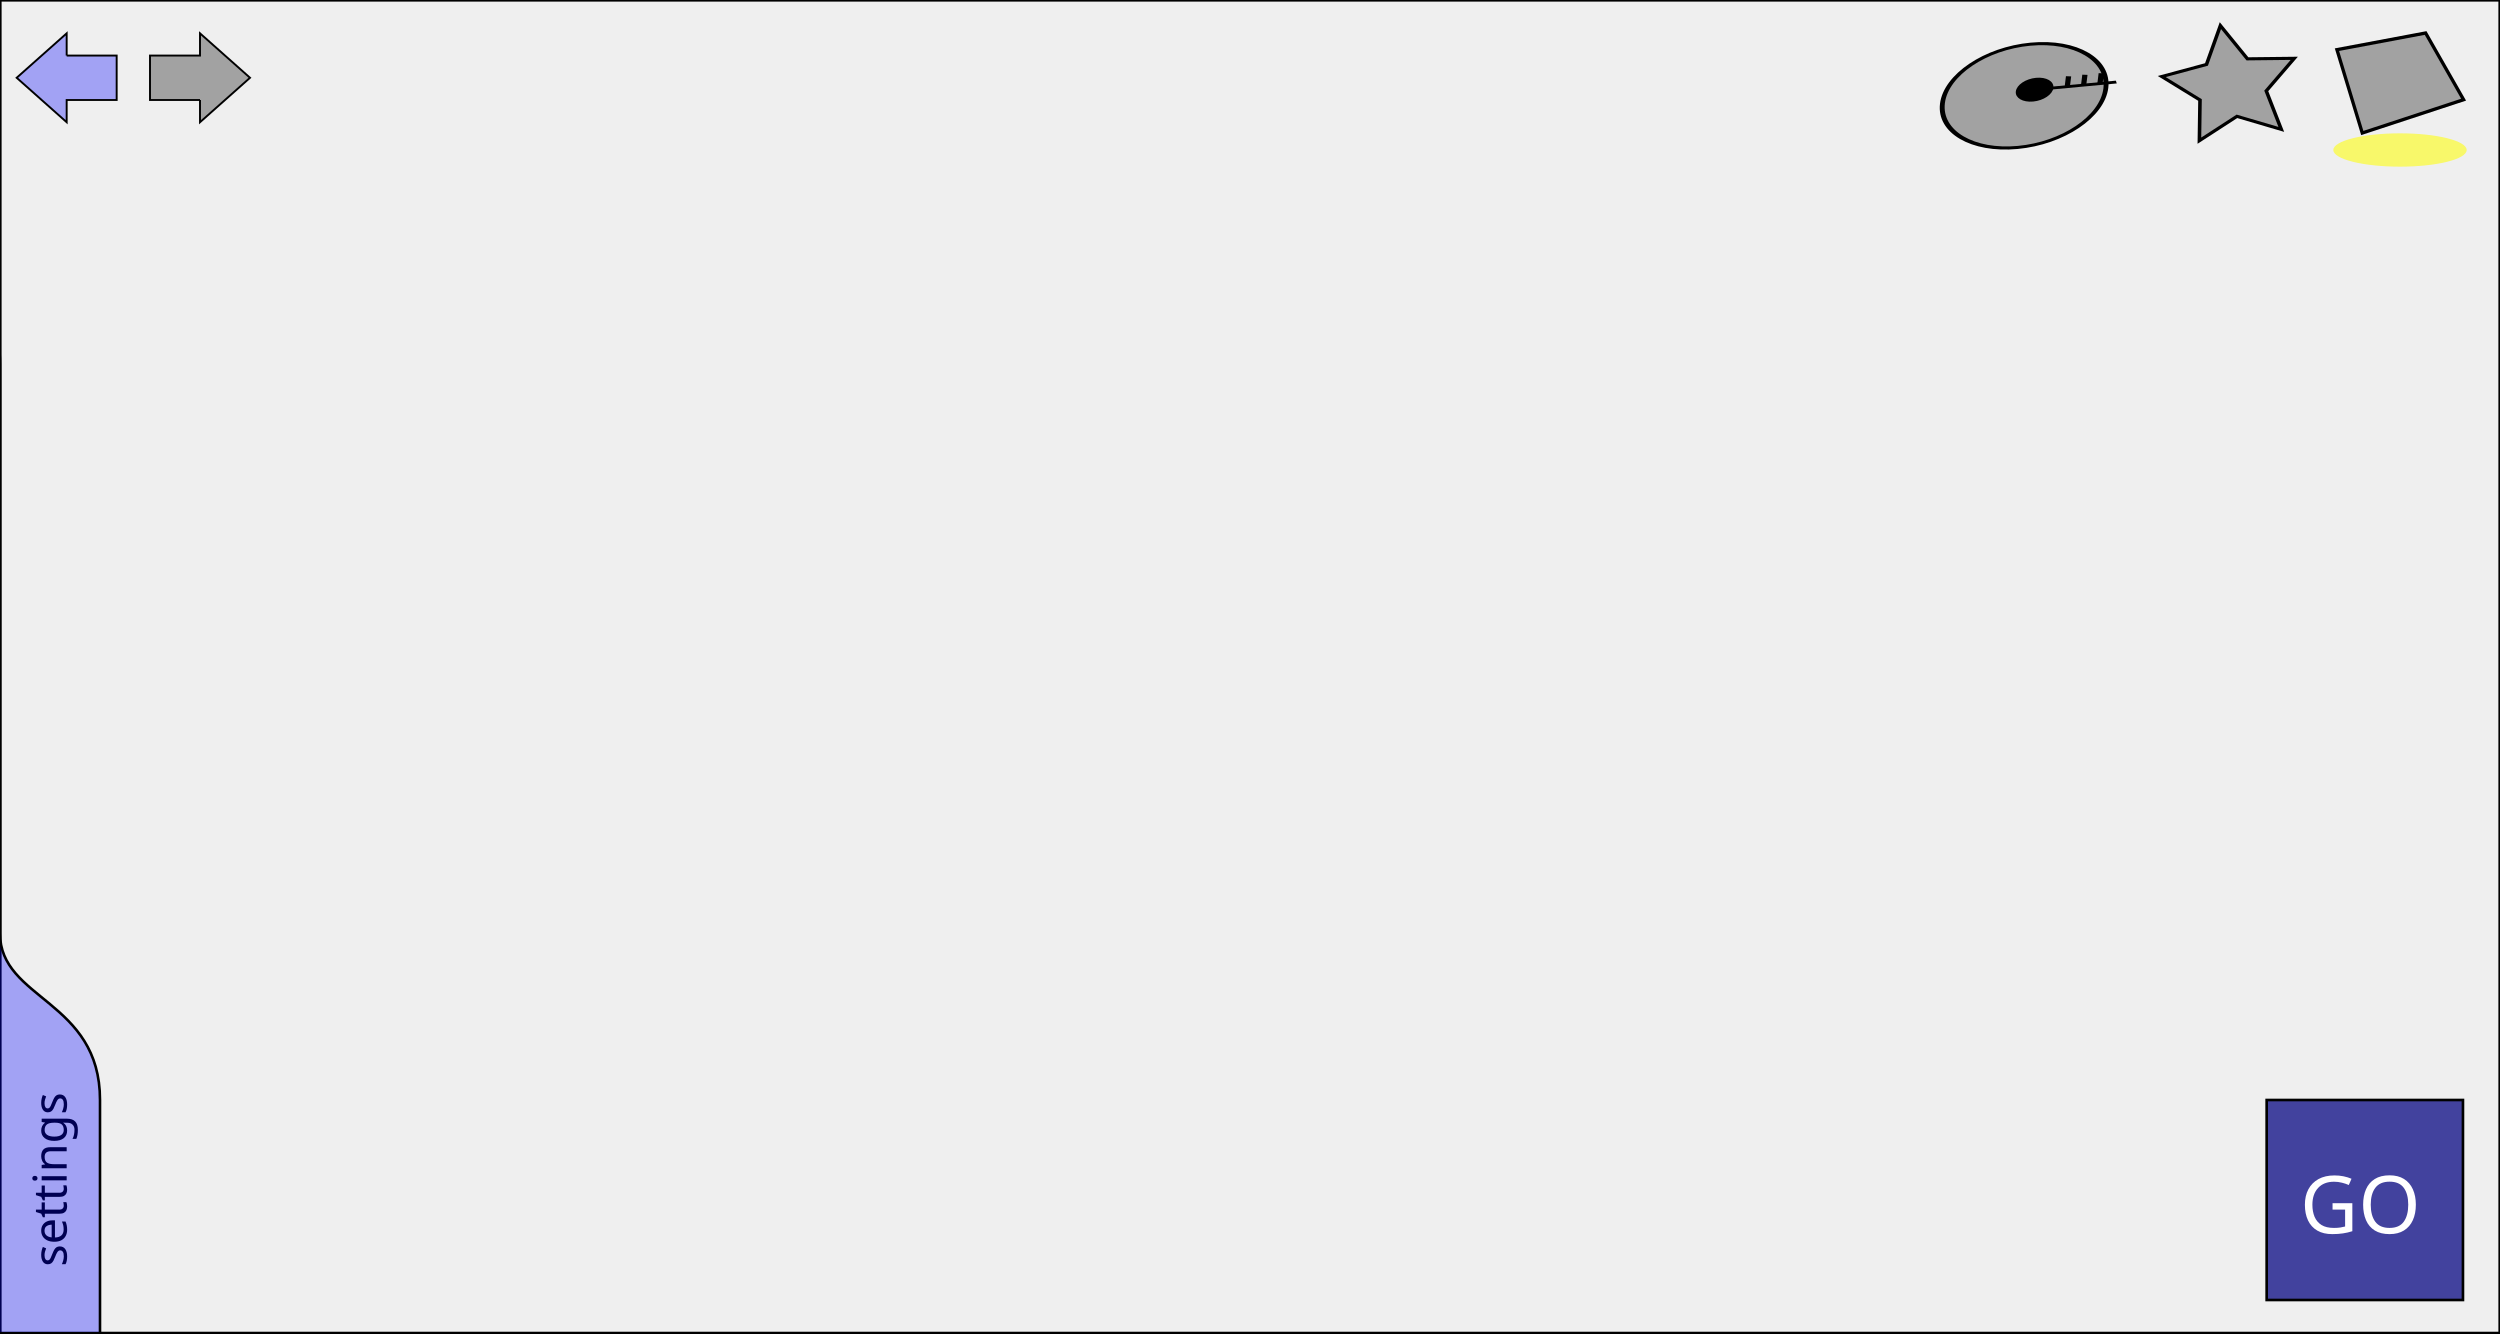
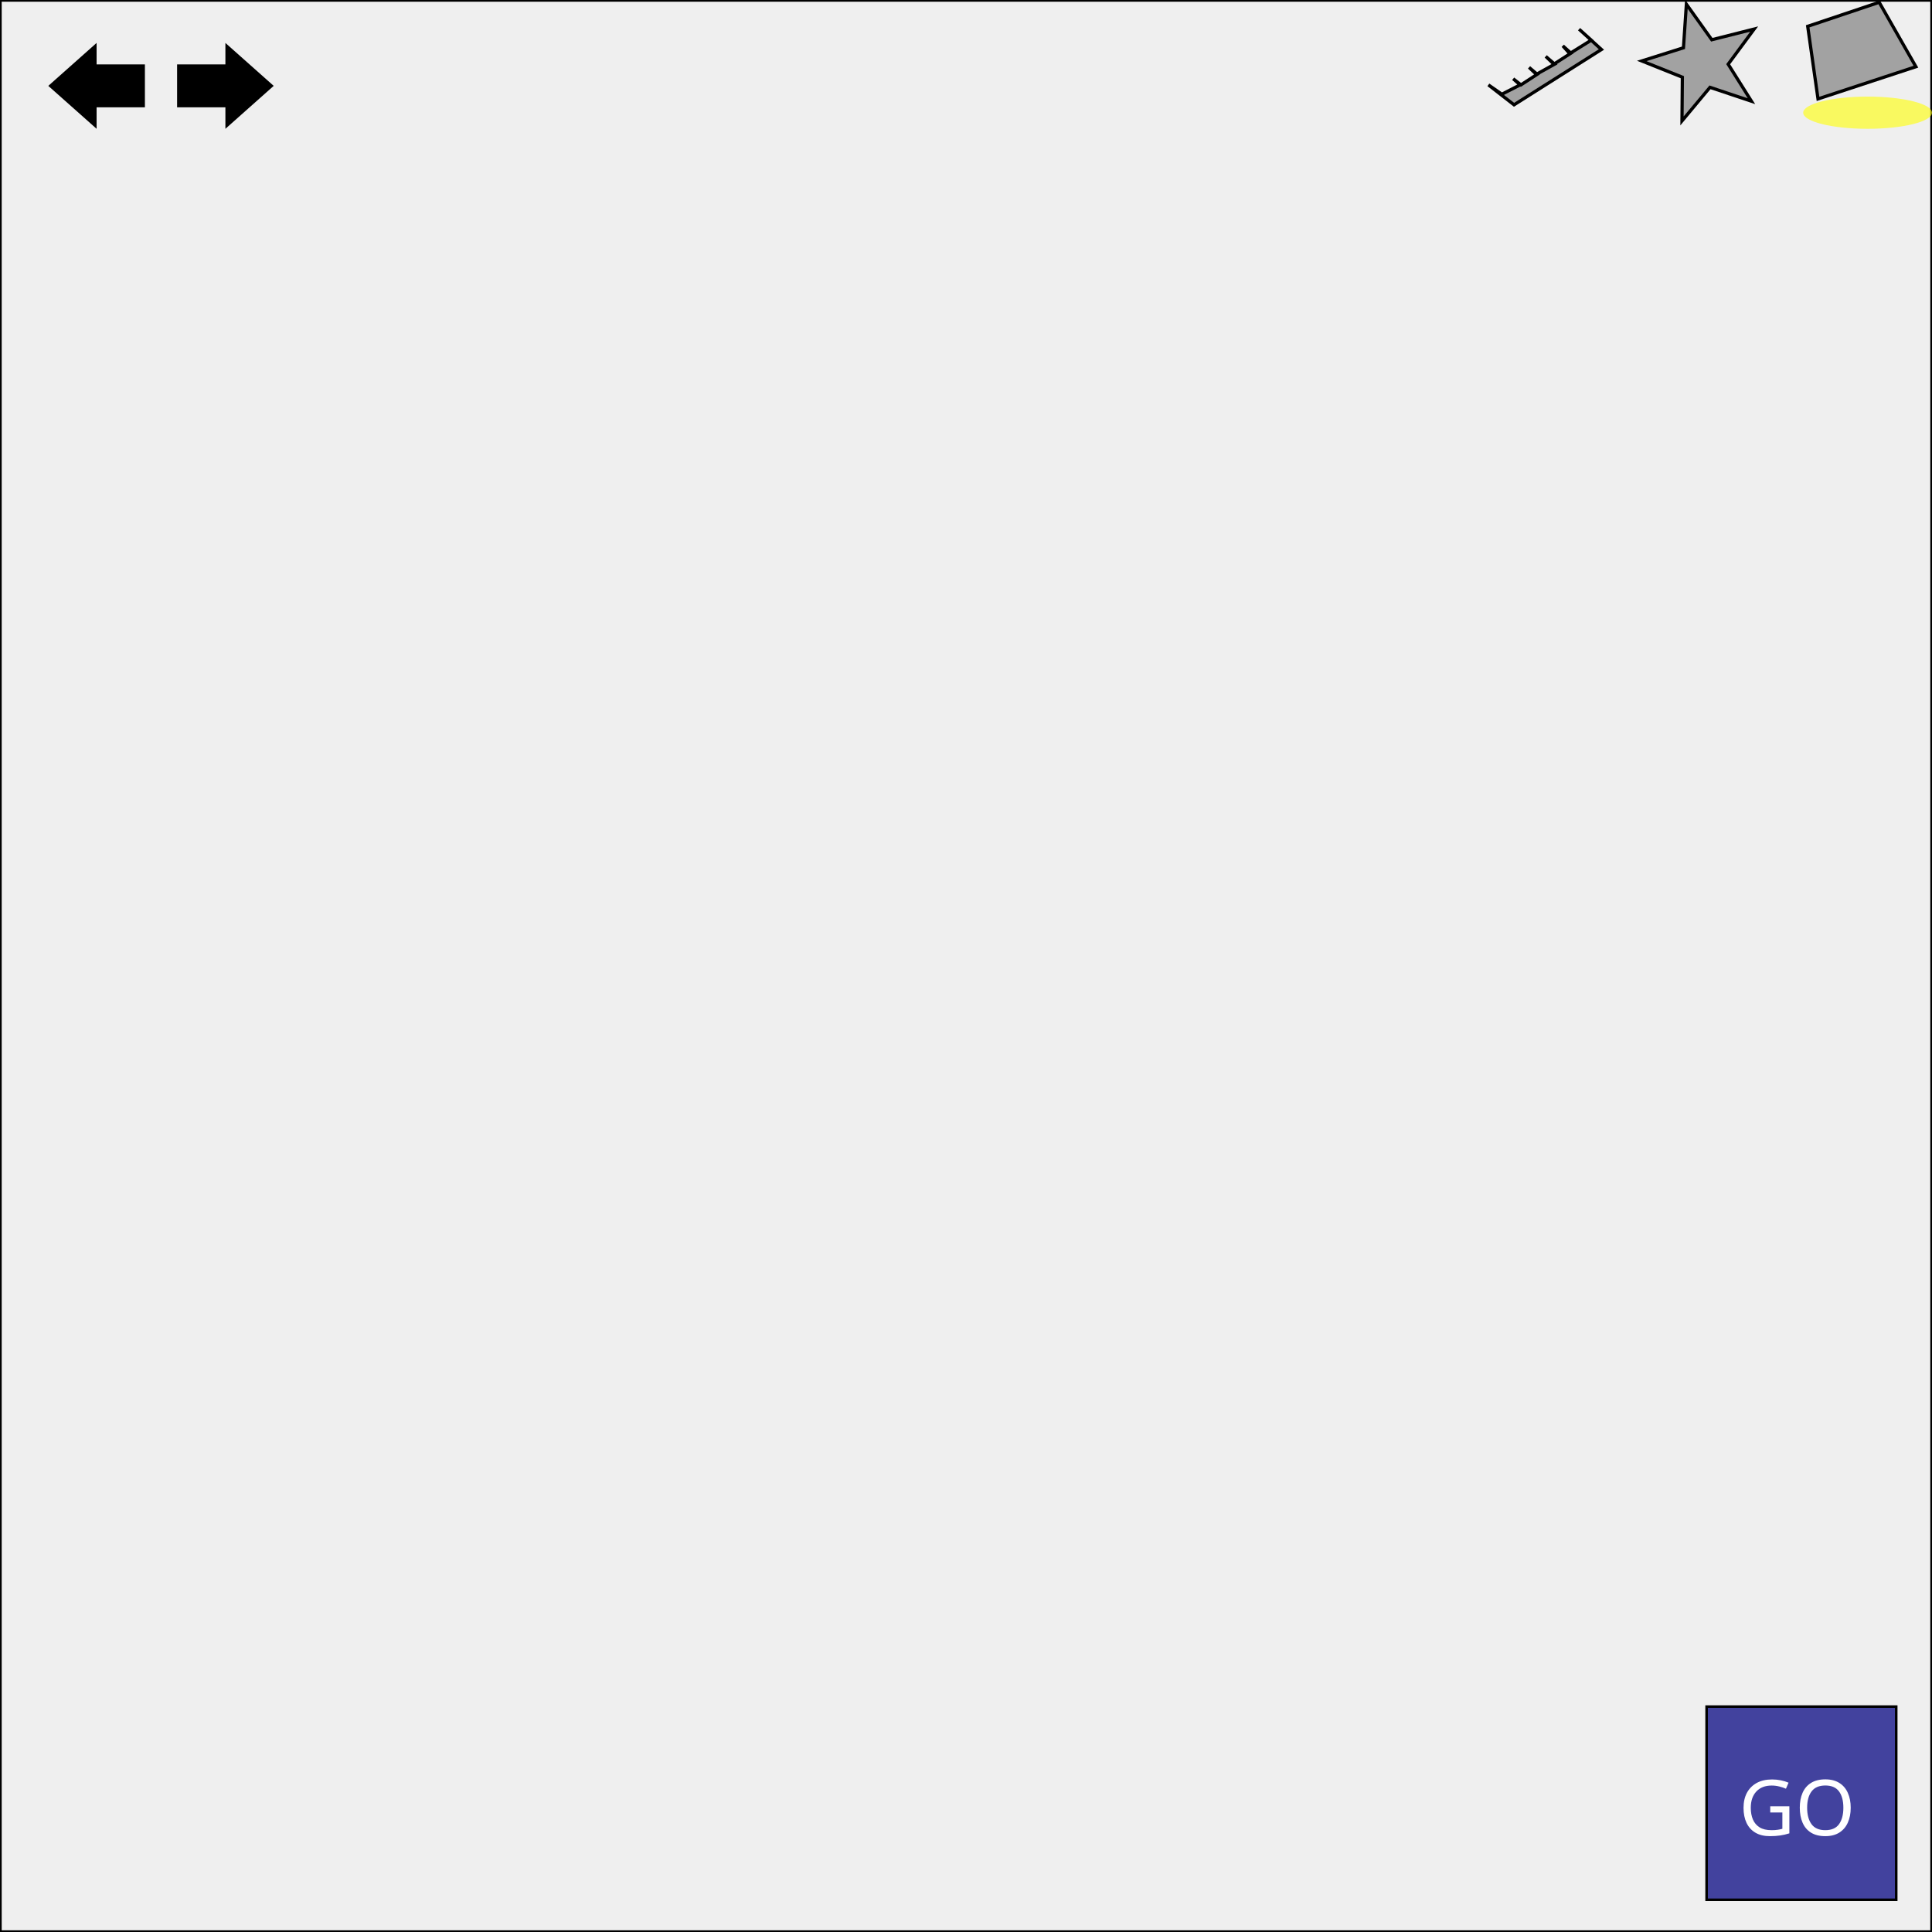
- <svg xmlns="http://www.w3.org/2000/svg" width="750" height="400" id="ui_svg_layer" version="1.1" viewBox="0 0 750 400">
+ <svg xmlns="http://www.w3.org/2000/svg" width="600" height="600" id="ui_svg" version="1.1" viewBox="0 0 600 600">
  <defs id="defs4" />
-   <rect style="fill:#000000;fill-opacity:0.004;stroke:#000000;stroke-width:0.963;stroke-miterlimit:4;stroke-opacity:1;stroke-dasharray:none" id="bg" width="750" height="400" x="-1.1768364e-014" y="-2.3829178e-015" />
+   <rect style="fill:#000000;fill-opacity:0.004;stroke:#000000;stroke-width:1.055;stroke-miterlimit:4;stroke-opacity:1;stroke-dasharray:none" id="bg" width="600" height="600" x="0" y="0" />
  <g id="layer4" />
  <g id="layer3" />
  <g id="layer2">
    <g id="ConnectorLinesLayer" />
    <g id="ContourLinesLayer" />
    <g id="ContourPointsLayer" />
    <g id="ExtremalPointsLayer" />
  </g>
-   <g id="layer1" transform="translate(0,-652.3622)">
-     <path style="fill:#ffff00;fill-opacity:0.558;stroke:none" id="ui_modehighlight" d="m 740,45 c 0,2.761 -8.954,5 -20,5 -11.046,0 -20,-2.239 -20,-5 0,-2.761 8.954,-5 20,-5 11.046,0 20,2.239 20,5 z" transform="translate(0,652.3622)" />
-     <path style="fill:#000000;fill-opacity:0.322;stroke:#000000;stroke-width:0.717;stroke-miterlimit:4;stroke-opacity:1;stroke-dasharray:none" id="ui_massMode" d="m 430,40 -8.894,-3.016 -7.527,5.617 0.12,-9.391 -7.668,-5.423 L 415,25 l 2.788,-8.968 5.423,7.668 9.391,-0.12 -5.617,7.527 z" transform="matrix(1.496255,0,0,1.298703,40.99969,639.232)" />
-     <g id="ui_rulerMode" transform="matrix(1,0,0,0.540591,-102.5048,309.3627)">
+   <g id="layer1">
+     <g id="g3871">
      <path transform="matrix(0.3267999,-0.05642789,-0.02545677,0.3820422,795.8802,626.4944)" d="m -230,115 c 0,8.284 -6.716,15 -15,15 -8.284,0 -15,-6.716 -15,-15 0,-8.284 6.716,-15 15,-15 8.284,0 15,6.716 15,15 z" id="path3840" style="fill:#000000;fill-opacity:1;stroke:#000000;stroke-width:4.475;stroke-miterlimit:4;stroke-opacity:1;stroke-dasharray:none" />
      <path transform="matrix(0.7002855,-0.1209169,-0.05455021,0.8186617,887.591,563.8878)" d="m -210,115 c 0,19.33 -15.67,35 -35,35 -19.33,0 -35,-15.67 -35,-35 0,-19.33 15.67,-35 35,-35 19.33,0 35,15.67 35,35 z" id="path3842" style="fill:#000000;fill-opacity:0.322;stroke:#000000;stroke-width:2.089;stroke-miterlimit:4;stroke-opacity:1;stroke-dasharray:none" />
      <path id="path3844" d="m 717.789,683.408 c 19.608,-3.386 19.608,-3.386 19.608,-3.386" style="fill:none;stroke:#000000;stroke-width:1.572;stroke-linecap:butt;stroke-linejoin:miter;stroke-miterlimit:4;stroke-opacity:1;stroke-dasharray:none" />
      <path id="path3848" d="m 723.073,676.831 -0.382,5.731" style="fill:none;stroke:#000000;stroke-width:1.572;stroke-linecap:butt;stroke-linejoin:miter;stroke-miterlimit:4;stroke-opacity:1;stroke-dasharray:none" />
      <path id="path3850" d="m 727.975,675.984 -0.382,5.731" style="fill:none;stroke:#000000;stroke-width:1.572;stroke-linecap:butt;stroke-linejoin:miter;stroke-miterlimit:4;stroke-opacity:1;stroke-dasharray:none" />
      <path id="path3852" d="m 732.877,675.138 -0.382,5.731" style="fill:none;stroke:#000000;stroke-width:1.572;stroke-linecap:butt;stroke-linejoin:miter;stroke-miterlimit:4;stroke-opacity:1;stroke-dasharray:none" />
    </g>
-     <path style="fill:#000000;fill-opacity:0.322;stroke:#000000;stroke-width:1;stroke-linecap:butt;stroke-linejoin:miter;stroke-miterlimit:4;stroke-opacity:1;stroke-dasharray:none" d="m 701.082,667.263 7.6,25 30.4,-10 -11.4,-20 z" id="ui_imgMode" />
-     <g id="ui_btn_go">
+     <g id="ui_btn_go" transform="translate(-150,-452.3622)">
      <rect style="fill:#000080;fill-opacity:0.723;stroke:#000000;stroke-width:0.794;stroke-miterlimit:4;stroke-opacity:1;stroke-dasharray:none" id="m1_btn1-1" width="58.889" height="60" x="680" y="982.362" />
      <text id="text3784" y="1022.362" x="690" style="font-size:40px;font-style:normal;font-weight:normal;line-height:125%;letter-spacing:0px;word-spacing:0px;fill:#000000;fill-opacity:1;stroke:none;font-family:Sans" xml:space="preserve">
        <tspan style="font-size:24px;font-style:normal;font-variant:normal;font-weight:normal;font-stretch:normal;text-align:start;line-height:125%;writing-mode:lr-tb;text-anchor:start;fill:#ffffff;fill-opacity:1;font-family:Sans;-inkscape-font-specification:Sans" y="1022.362" x="690" id="tspan3786">GO</tspan>
      </text>
    </g>
-     <path style="fill:#0000ff;fill-opacity:0.322;stroke:#000000;stroke-width:0.577px;stroke-linecap:butt;stroke-linejoin:miter;stroke-opacity:1" d="m 20,669.029 15,0 0,13.333 -15,0 0,6.667 -15,-13.333 15,-13.333 0,6.667" id="ui_btn_undo" />
-     <path style="fill:#000000;fill-opacity:0.322;stroke:#000000;stroke-width:0.577px;stroke-linecap:butt;stroke-linejoin:miter;stroke-opacity:1" d="m 60,682.362 -15,0 0,-13.333 15,0 0,-6.667 15,13.333 L 60,689.029 l 0,-6.667" id="ui_btn_redo" />
-     <g id="ui.svg.settings_menu" visability="hover" translate_vect_out="(0,0)" translate_vect_over="(90,0)">
+     <path d="m 30,20 15,0 0,13.333 -15,0 L 30,40 15,26.667 30,13.333 30,20" id="ui_btn_undo" />
+     <path d="m 70,33.333 -15,0 L 55,20 70,20 70,13.333 85,26.667 70,40 70,33.333" id="ui_btn_redo" />
+     <g id="ui.svg.settings_menu" visability="hover" translate_vect_out="(0,0)" translate_vect_over="(90,0)" transform="translate(-41.11111,-532.3622)">
      <text transform="matrix(0,-1,1,0,0,0)" id="text2995" y="20" x="-1032.362" style="font-size:40px;font-style:normal;font-weight:normal;line-height:125%;letter-spacing:0px;word-spacing:0px;fill:#000000;fill-opacity:1;stroke:none;font-family:Sans" xml:space="preserve">
        <tspan style="font-size:14px" y="20" x="-1032.362" id="tspan2997">settings</tspan>
      </text>
      <path id="m1_bg" d="m -90,732.362 c 0,0 -10,0 60,0 20,0 30,10 30,29.286 0,110.714 0,129.138 0,170.714 0,20 30,19.979 30,50 0,50 0,70 0,70 l -120,0 z" style="fill:#0000ff;fill-opacity:0.323;stroke:#000000;stroke-width:0.778;stroke-miterlimit:4;stroke-opacity:1" />
      <rect y="842.362" x="-78.889" height="60" width="58.889" id="m1_btn1" style="fill:#000080;stroke:#000000;stroke-width:0.794;stroke-miterlimit:4;stroke-opacity:1;stroke-dasharray:none" />
      <rect y="912.362" x="-78.889" height="60" width="58.889" id="m1_btn2" style="fill:none;stroke:#000000;stroke-width:0.794;stroke-miterlimit:4;stroke-opacity:1;stroke-dasharray:none" />
      <rect y="982.362" x="-78.889" height="60" width="58.889" id="m1_btn3" style="fill:none;stroke:#000000;stroke-width:0.794;stroke-miterlimit:4;stroke-opacity:1;stroke-dasharray:none" />
    </g>
+     <g id="menu_top_right" transform="translate(600,0)">
+       <path d="m 0,35 a 20,5 0 1 1 -3.2621226e-4,-0.029" id="ui_modehighlight" style="fill:#ffff00;fill-opacity:0.6;stroke:none" />
+       <path id="ui_imgMode" d="M -38.602,8.173 -35.4,30.714 l 30.4,-10 L -16.4,0.714 z" style="fill:#000000;fill-opacity:0.322;stroke:#000000;stroke-width:1;stroke-linecap:butt;stroke-linejoin:miter;stroke-miterlimit:4;stroke-opacity:1;stroke-dasharray:none" />
+       <path d="m -56.071,31.429 -12.877,-4.304 -8.697,10.427 0.115,-13.577 -12.604,-5.049 12.948,-4.086 0.907,-13.547 7.888,11.051 13.164,-3.324 -8.073,10.917 z" id="ui_massMode" style="fill:#000000;fill-opacity:0.322;stroke:#000000;stroke-opacity:1" />
+       <path id="ui_rulerMode" d="m -137.76,26.36 7.955,6.187 27.148,-17.173 -6.945,-6.313 3.788,3.409 -6.692,4.167 -2.147,-2.399 2.525,2.273 -5.303,3.409 -2.525,-2.399 2.778,2.399 -5.682,3.157 -2.273,-2.147 2.525,2.147 -5.051,3.283 -2.399,-1.894 2.147,1.894 -5.682,2.904 z" style="fill:#000000;fill-opacity:0.322;stroke:#000000;stroke-width:1px;stroke-linecap:butt;stroke-linejoin:miter;stroke-opacity:1" />
+     </g>
  </g>
</svg>
